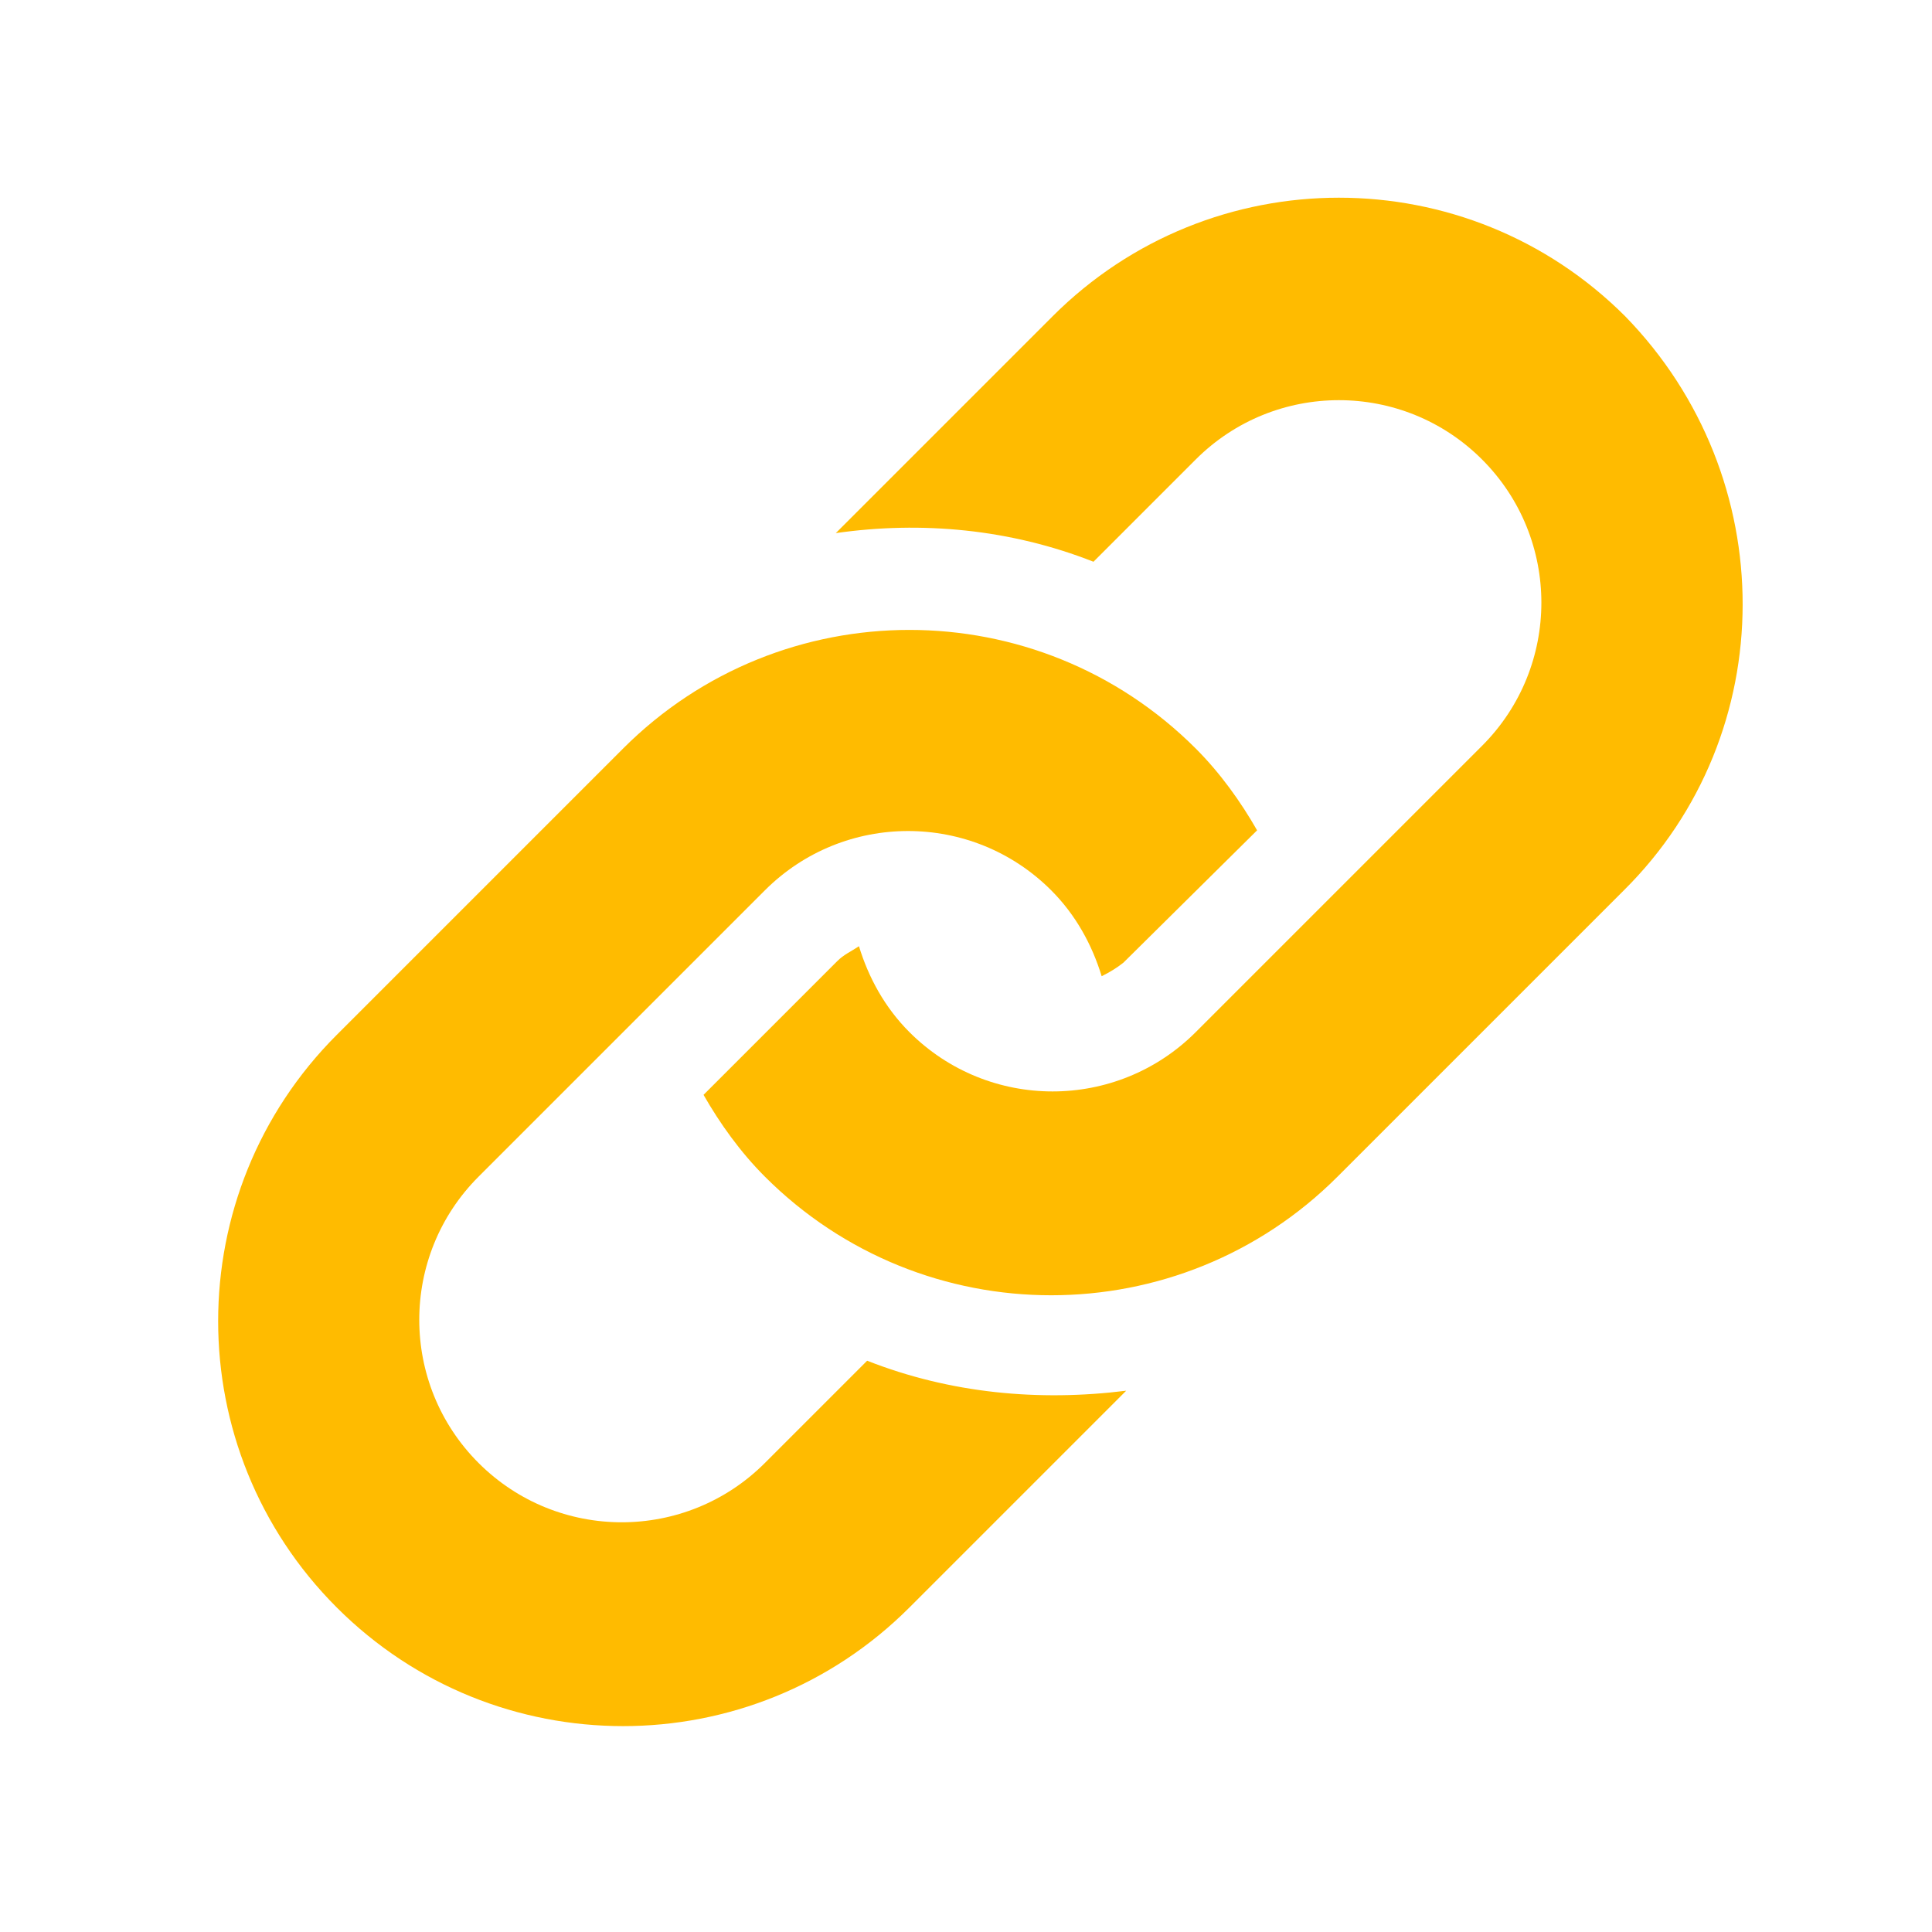
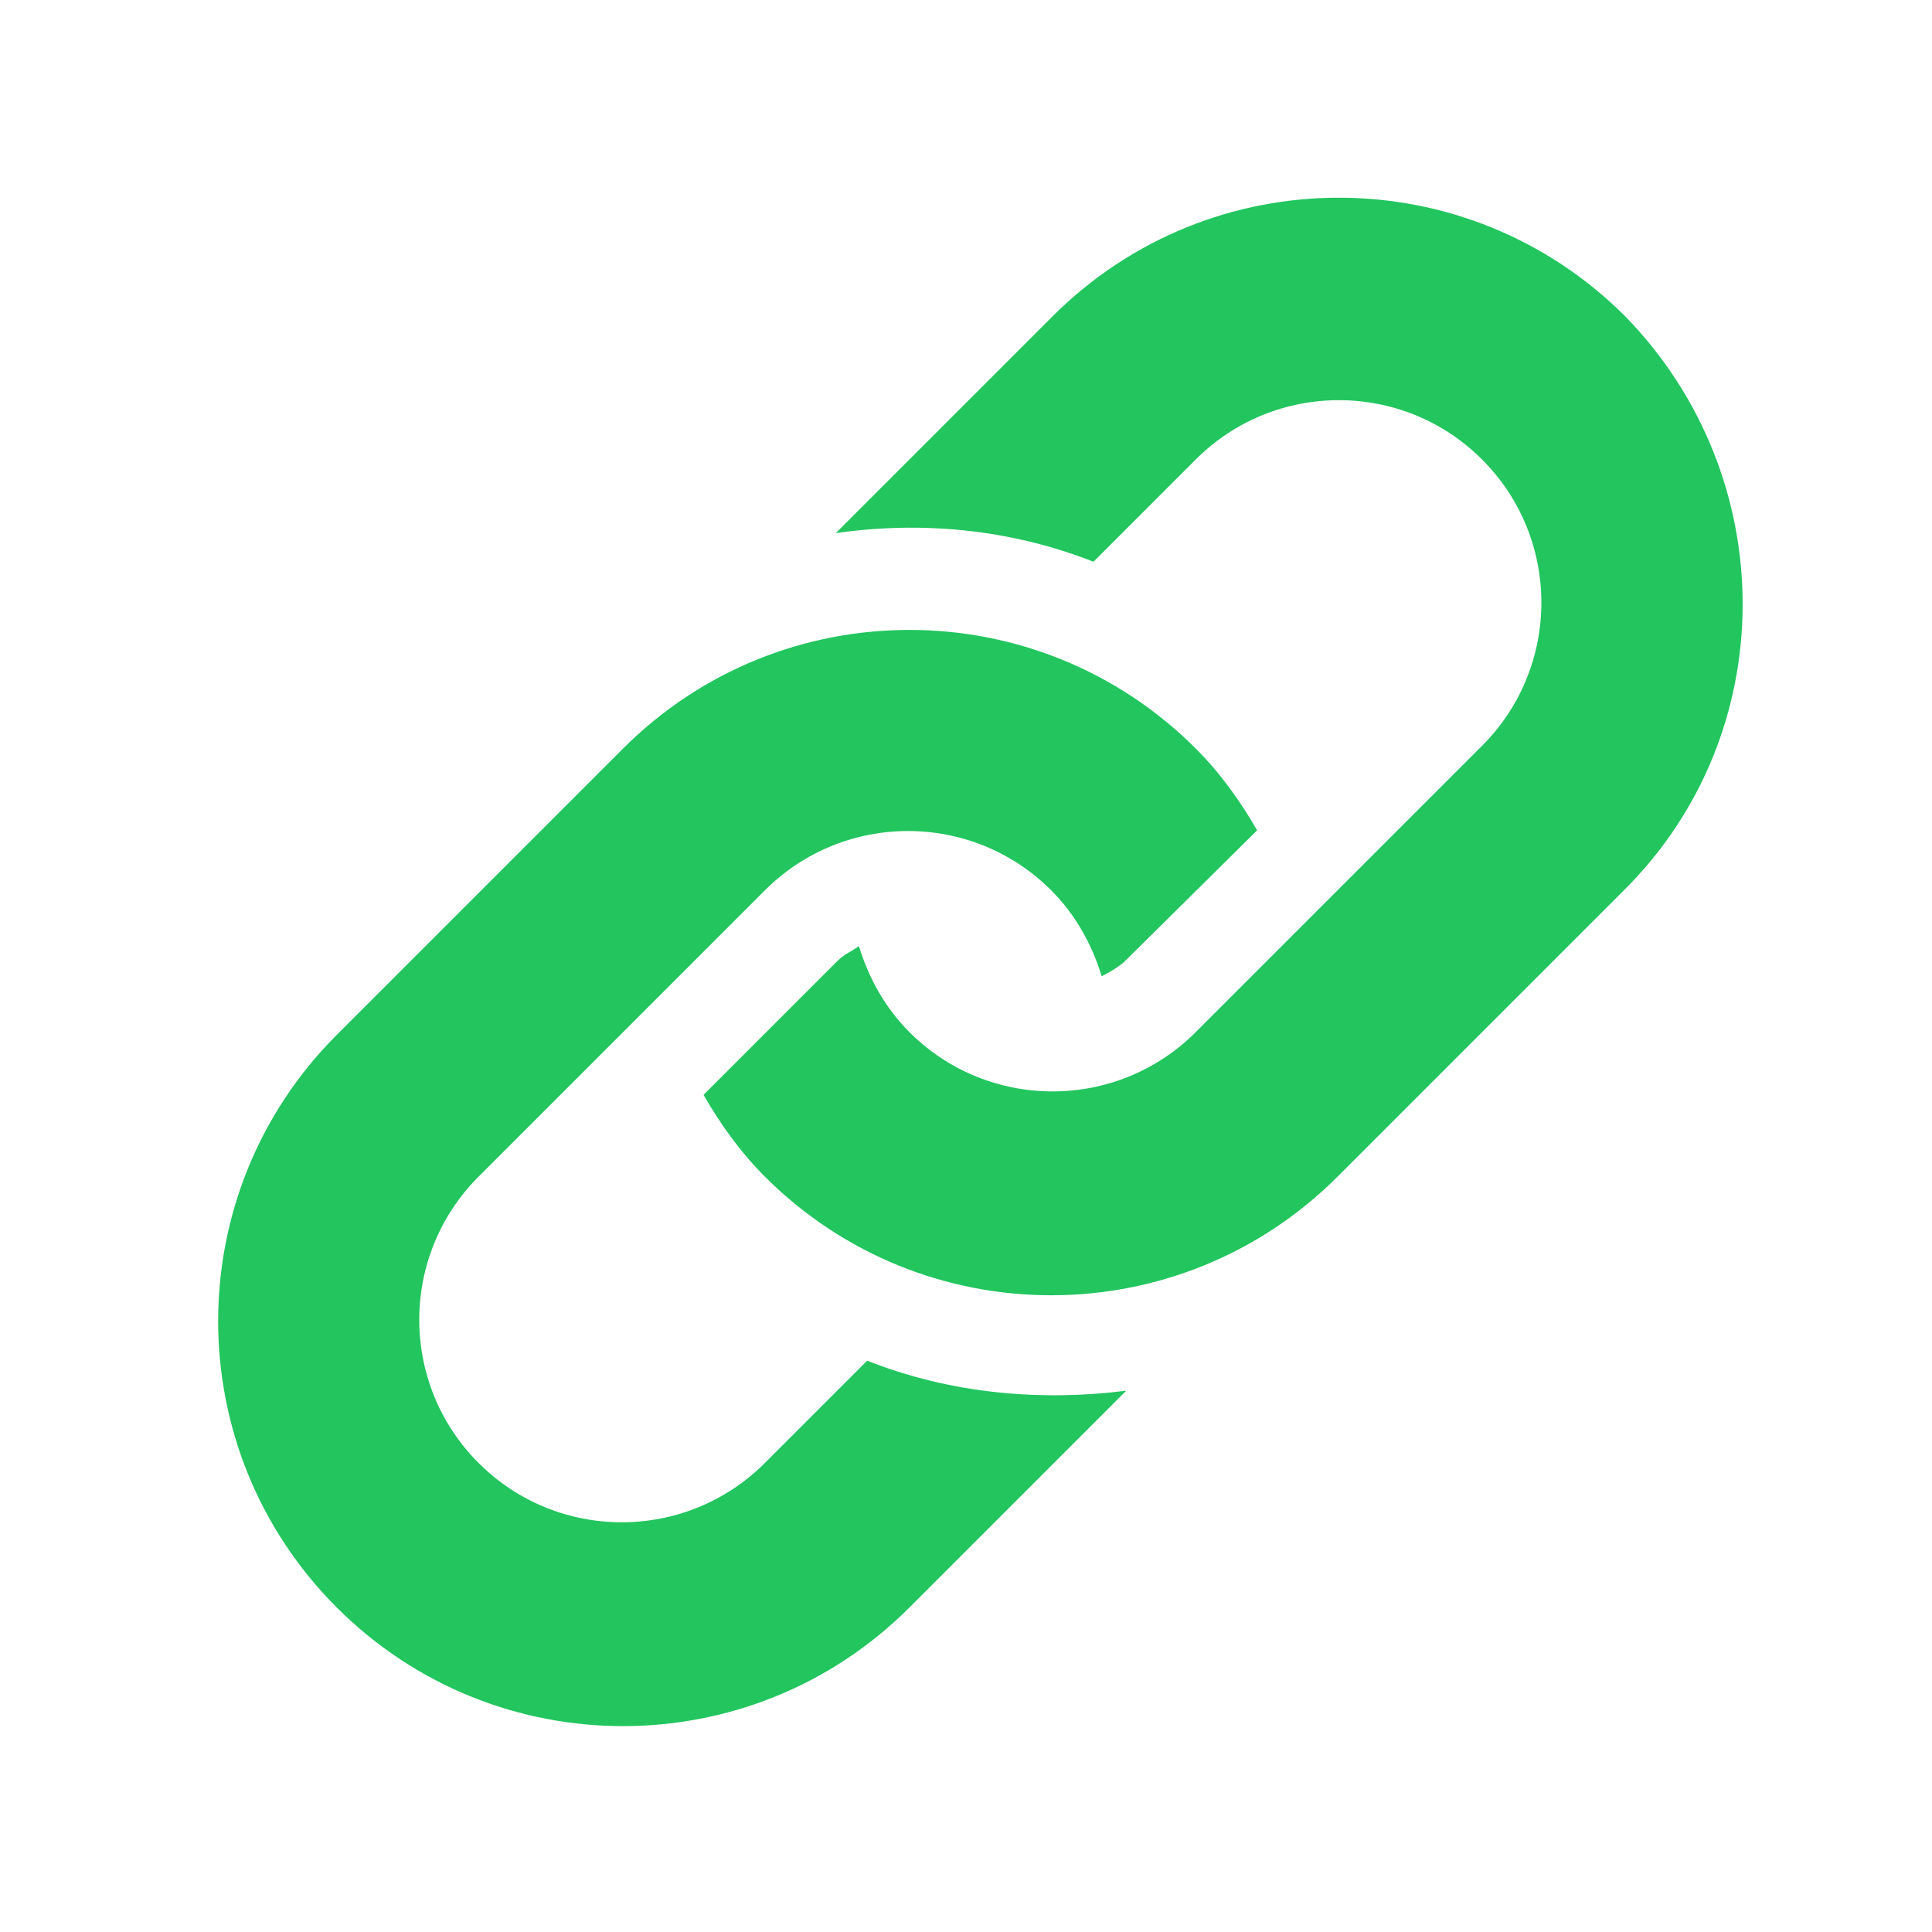
<svg xmlns="http://www.w3.org/2000/svg" version="1.1" id="Capa_1" x="0px" y="0px" viewBox="-70 0 141.7 141.7" style="enable-background:new -70 0 141.7 141.7;" xml:space="preserve">
  <style type="text/css">
- 	.st0{fill:#FFBB00;}
+ 	.st0{fill:#22C55E;}
</style>
  <g>
    <g>
      <path class="st0" d="M49.1,65.3l-21,21c-11.6,11.6-30.4,11.6-42,0c-1.8-1.8-3.3-3.9-4.5-6l9.8-9.8c0.5-0.5,1-0.7,1.6-1.1    c0.7,2.3,1.9,4.5,3.7,6.3c5.8,5.8,15.2,5.8,21,0l21-21c5.8-5.8,5.8-15.2,0-21s-15.2-5.8-21,0l-7.5,7.5c-6.1-2.4-12.6-3-18.9-2.1    L7.2,23.2c11.6-11.6,30.4-11.6,42,0C60.7,35,60.7,53.8,49.1,65.3L49.1,65.3z M-6.4,99.8l-7.5,7.5c-5.8,5.8-15.2,5.8-21,0    s-5.8-15.2,0-21l21-21c5.8-5.8,15.2-5.8,21,0c1.8,1.8,3,4,3.7,6.3c0.6-0.3,1.1-0.6,1.6-1l9.8-9.7c-1.2-2.1-2.7-4.2-4.5-6    c-11.6-11.6-30.4-11.6-42,0l-21,21c-11.6,11.6-11.6,30.4,0,42c11.6,11.6,30.4,11.6,42,0L12.6,102C6.2,102.8-0.3,102.2-6.4,99.8    L-6.4,99.8z" />
    </g>
  </g>
</svg>
